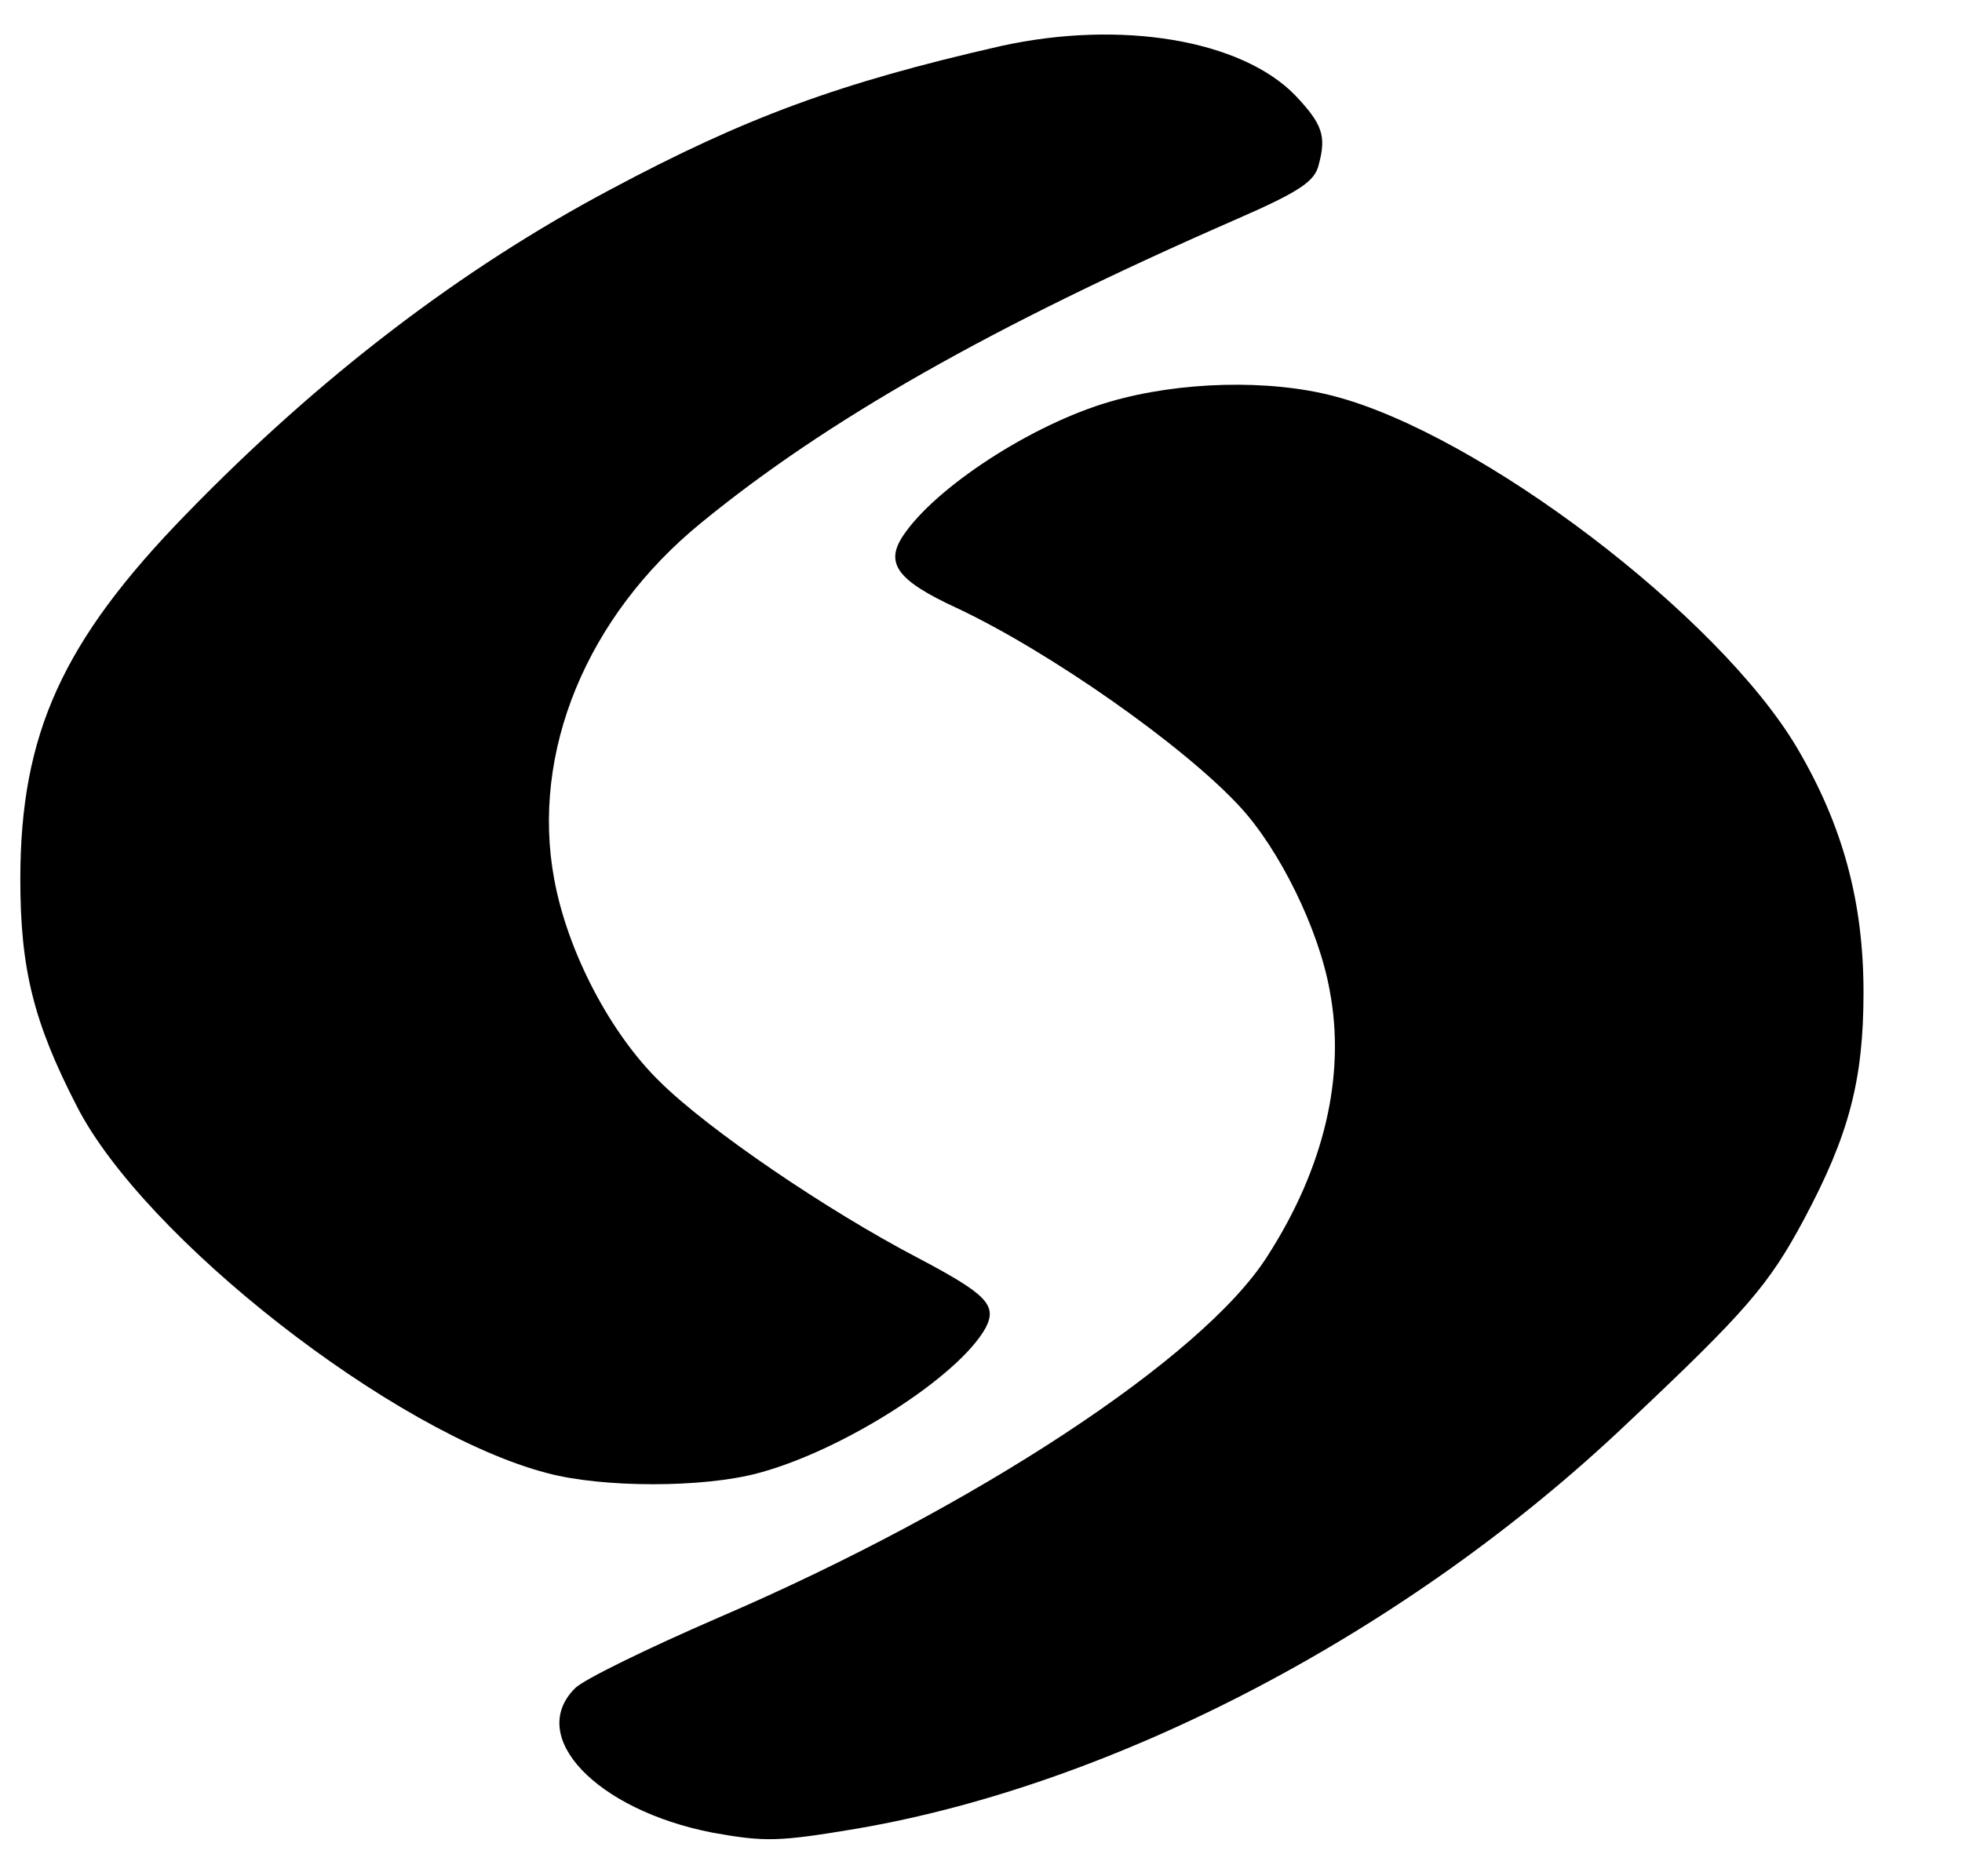
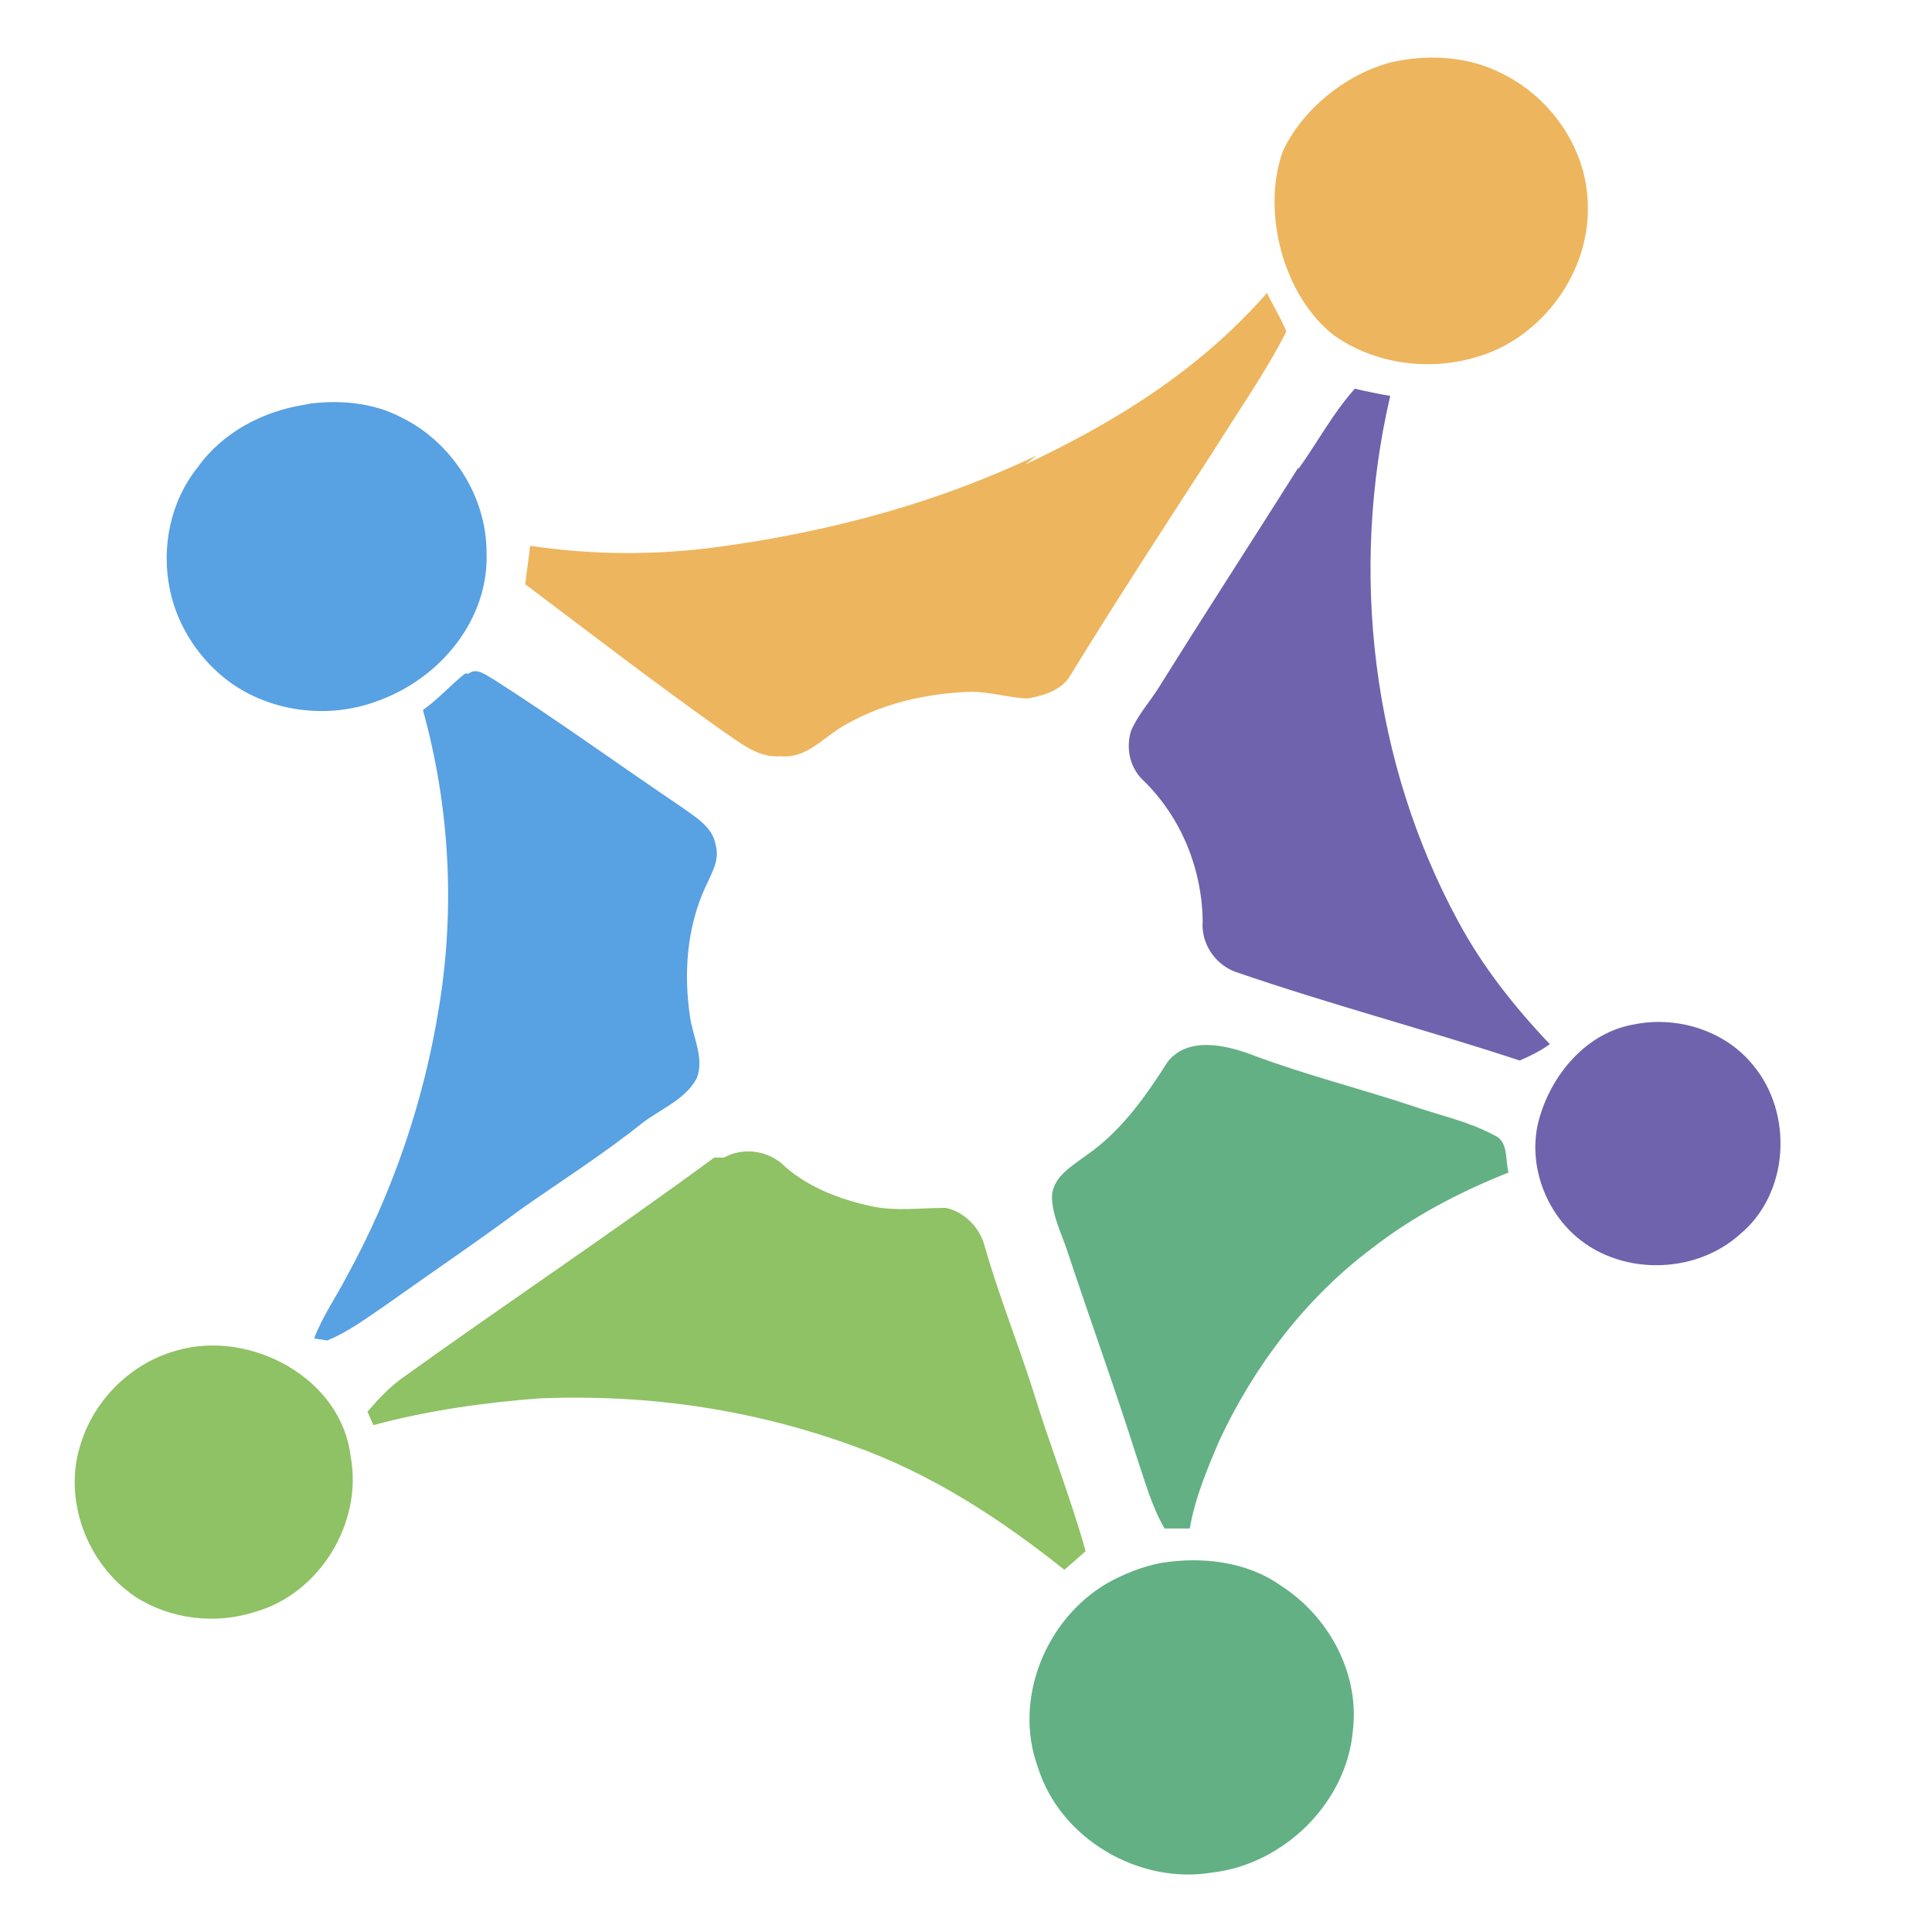
- <svg xmlns="http://www.w3.org/2000/svg" version="1.0" width="251pt" height="240pt" viewBox="0 0 251 240" preserveAspectRatio="xMidYMid meet">
-   <g transform="translate(0,240) scale(0.1,-0.1)" fill="#000000" stroke="none">
-     <path d="M1280 2341 c-206 -47 -326 -91 -500 -184 -190 -101 -371 -239 -541 -414 -159 -163 -213 -282 -213 -468 0 -115 17 -183 72 -290 86 -169 406 -419 602 -470 71 -19 200 -19 270 0 109 29 257 124 291 186 15 29 1 43 -86 89 -117 61 -268 164 -330 225 -64 62 -119 167 -136 260 -30 162 41 336 188 456 160 131 370 251 686 389 80 35 99 48 104 69 10 37 5 52 -30 89 -69 71 -223 97 -377 63z" />
-     <path d="M1420 1886 c-100 -29 -224 -110 -265 -172 -23 -35 -7 -57 69 -92 119 -56 290 -176 362 -254 51 -55 101 -157 115 -235 21 -109 -7 -228 -80 -341 -82 -129 -374 -321 -702 -462 -90 -39 -172 -79 -183 -90 -63 -62 27 -156 175 -185 67 -12 84 -12 185 5 333 57 706 253 985 518 154 145 182 178 227 262 57 107 76 177 76 290 0 115 -26 213 -85 313 -100 169 -405 401 -592 450 -83 22 -198 19 -287 -7z" />
-   </g>
+ <svg xmlns="http://www.w3.org/2000/svg" viewBox="-5 -5 165 168" width="32" height="32">
+   <path d="M82.652 35.391c7.617-3.597 14.955-8.013 21.023-14.915.538 1.142 1.227 2.197 1.678 3.36-1.85 3.641-4.239 7.001-6.39 10.469-4.218 6.505-8.457 13.011-12.524 19.645-.818 1.142-2.303 1.573-3.616 1.788-1.657-.065-3.271-.603-4.928-.581-3.938.13-7.94 1.056-11.319 3.124-1.635 1.032-3.077 2.693-5.164 2.477-2.066.194-3.68-1.292-5.294-2.347-5.982-4.265-11.071-8.179-16.946-12.608.129-1.12.301-2.219.43-3.339 5.53.818 11.168.84 16.698.043 9.425-1.293 18.742-3.792 27.35-7.906Z" fill="#EDB55D" />
+   <path d="M106.407 35.779c1.657-2.305 2.991-4.847 4.906-6.979 1.012.237 2.044.452 3.077.625-3.55 15.272-1.592 31.88 5.918 45.709 2.109 3.92 4.884 7.431 7.961 10.663-.817.581-1.699 1.034-2.625 1.421-8.177-2.692-16.526-4.89-24.659-7.69-1.808-.625-3.056-2.477-2.905-4.394-.043-4.545-1.851-9.004-5.079-12.192-1.184-1.055-1.636-2.736-1.162-4.354.581-1.4 1.635-2.541 2.432-3.812 4.002-6.419 8.112-12.752 12.136-19.128v.131Z" fill="#6F63AD" />
+   <path d="M34.257 53.572c.71-.56 1.506.152 2.152.497 5.573 3.554 10.931 7.453 16.397 11.136 1.184.862 2.669 1.702 2.925 3.274.388 1.314-.387 2.52-.904 3.684-1.614 3.511-1.893 7.539-1.313 11.33.258 1.724 1.248 3.533.569 5.278-1.012 1.874-3.142 2.649-4.777 3.92-3.378 2.693-7.036 5.019-10.565 7.497-3.787 2.821-7.704 5.449-11.534 8.185-1.7 1.142-3.335 2.412-5.25 3.188-.28-.043-.861-.129-1.141-.172.71-1.896 1.872-3.533 2.797-5.321 4.024-7.302 6.757-15.315 8.07-23.544 1.398-8.551.922-17.383-1.407-25.784 1.313-.926 2.389-2.154 3.659-3.167h-.678Z" fill="#58A1E2" />
+   <path d="M95.024 87.347c1.786-2.283 5.143-1.465 7.467-.578 4.583 1.723 9.36 2.908 14.008 4.459 2.324.797 4.756 1.314 6.907 2.477 1.291.517.969 2.133 1.27 3.253-4.218 1.68-8.285 3.791-11.878 6.591-5.767 4.33-10.243 10.232-13.277 16.737-1.054 2.477-2.109 4.976-2.561 7.626-.731 0-1.463 0-2.195 0-1.097-1.896-1.678-4.007-2.367-6.053-1.893-5.967-4.024-11.869-6.003-17.814-.516-1.681-1.441-3.318-1.42-5.106.172-1.68 1.743-2.541 2.948-3.446 3.012-2.068 5.164-5.084 7.101-8.146Z" fill="#63B084" />
+   <path d="M56.442 95.662c1.743-.969 4.002-.603 5.379.838 2.088 1.788 4.734 2.799 7.403 3.38 2.152.474 4.346.151 6.52.151 1.592.344 2.926 1.68 3.357 3.252 1.226 4.308 2.905 8.466 4.26 12.731 1.42 4.652 3.227 9.176 4.54 13.872-.602.538-1.226 1.077-1.85 1.615-5.552-4.437-11.62-8.379-18.355-10.77-8.414-3.059-17.452-4.524-27.243-4.136-4.885.366-9.748 1.056-14.482 2.327-.129-.28-.387-.862-.516-1.164.882-1.034 1.807-2.024 2.905-2.843 9.016-6.484 18.29-12.666 27.242-19.253h.84Z" fill="#8EC265" />
+   <path d="M114.605.388c3.227-.711 6.778-.474 9.726 1.12 4.088 2.089 7.079 6.419 7.23 11.05.323 6.01-3.959 11.891-9.726 13.506-4.11 1.228-8.823.582-12.33-1.896-4.39-3.403-6.326-10.693-4.476-15.949C106.471 4.933 110.215 1.465 114.605.388Z" fill="#EDB55D" />
+   <path d="M20.486 30.092c2.668-.323 5.466-.065 7.876 1.185 4.39 2.132 7.445 6.85 7.445 11.74.237 5.73-3.917 11.007-9.624 12.989-4.175 1.529-9.124.912-12.718-1.702-2.604-1.917-4.519-4.804-5.186-7.992-.774-3.705.022-7.698 2.41-10.67 2.152-3.037 5.681-4.89 9.317-5.45l.48-.1Z" fill="#58A1E2" />
+   <path d="M135.629 84.073c3.744-.754 7.94.56 10.35 3.597 3.465 4.179 3.099 11.072-1.119 14.605-4.002 3.662-10.759 3.683-14.675-.086-2.561-2.456-3.787-6.29-2.883-9.758 1.076-4.007 4.174-7.669 8.327-8.358Z" fill="#6F63AD" />
+   <path d="M8.929 112.42c6.327-1.809 14.267 2.391 15.063 9.241 1.076 5.708-2.668 11.891-8.263 13.485-3.465 1.141-7.403.67-10.454-1.293C1.032 131.01-1.098 125.302.559 120.433c1.226-3.855 4.476-6.979 8.37-8.013Z" fill="#8EC265" />
+   <path d="M94.486 130.902c3.55-.56 7.424-.129 10.393 1.982 4.153 2.649 6.865 7.625 6.262 12.601-.538 6.29-6.025 11.632-12.222 12.343-6.37 1.077-13.234-2.93-15.17-9.155-2.152-5.881.646-12.817 5.961-15.962 1.484-.84 3.098-1.486 4.776-1.809Z" fill="#63B084" />
</svg>
